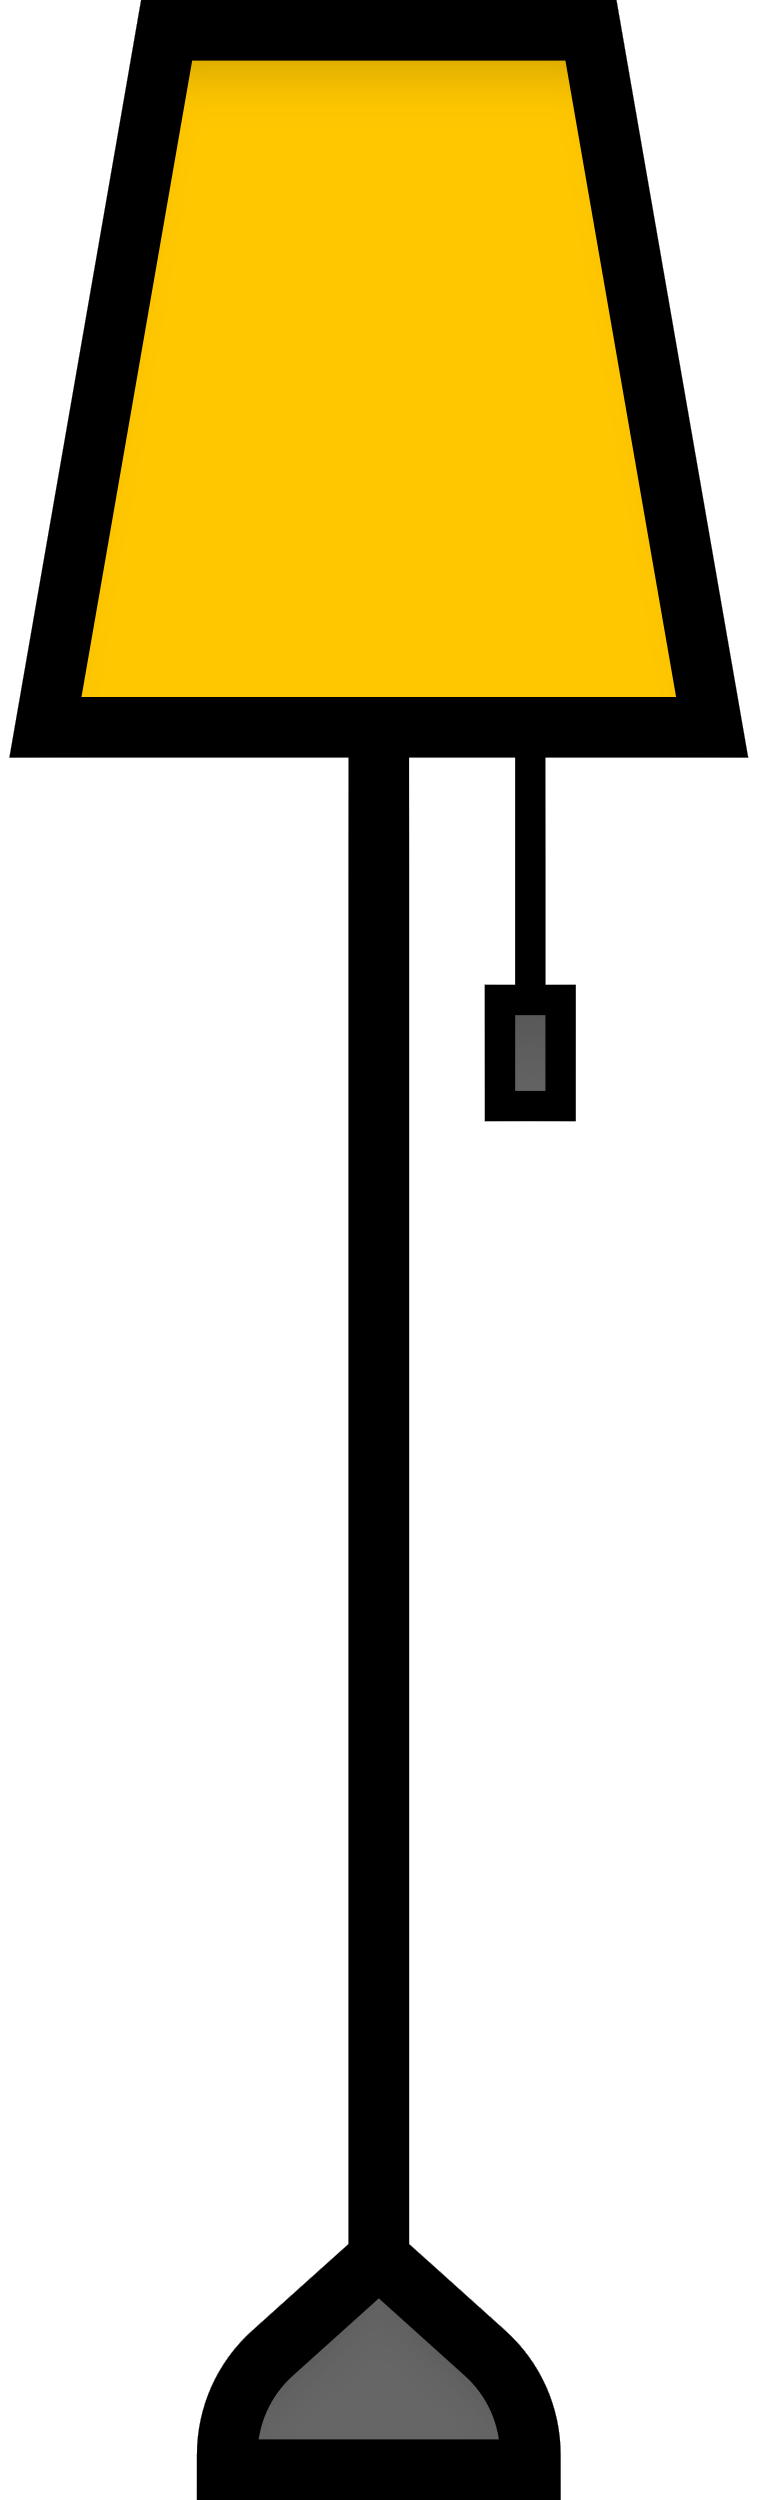
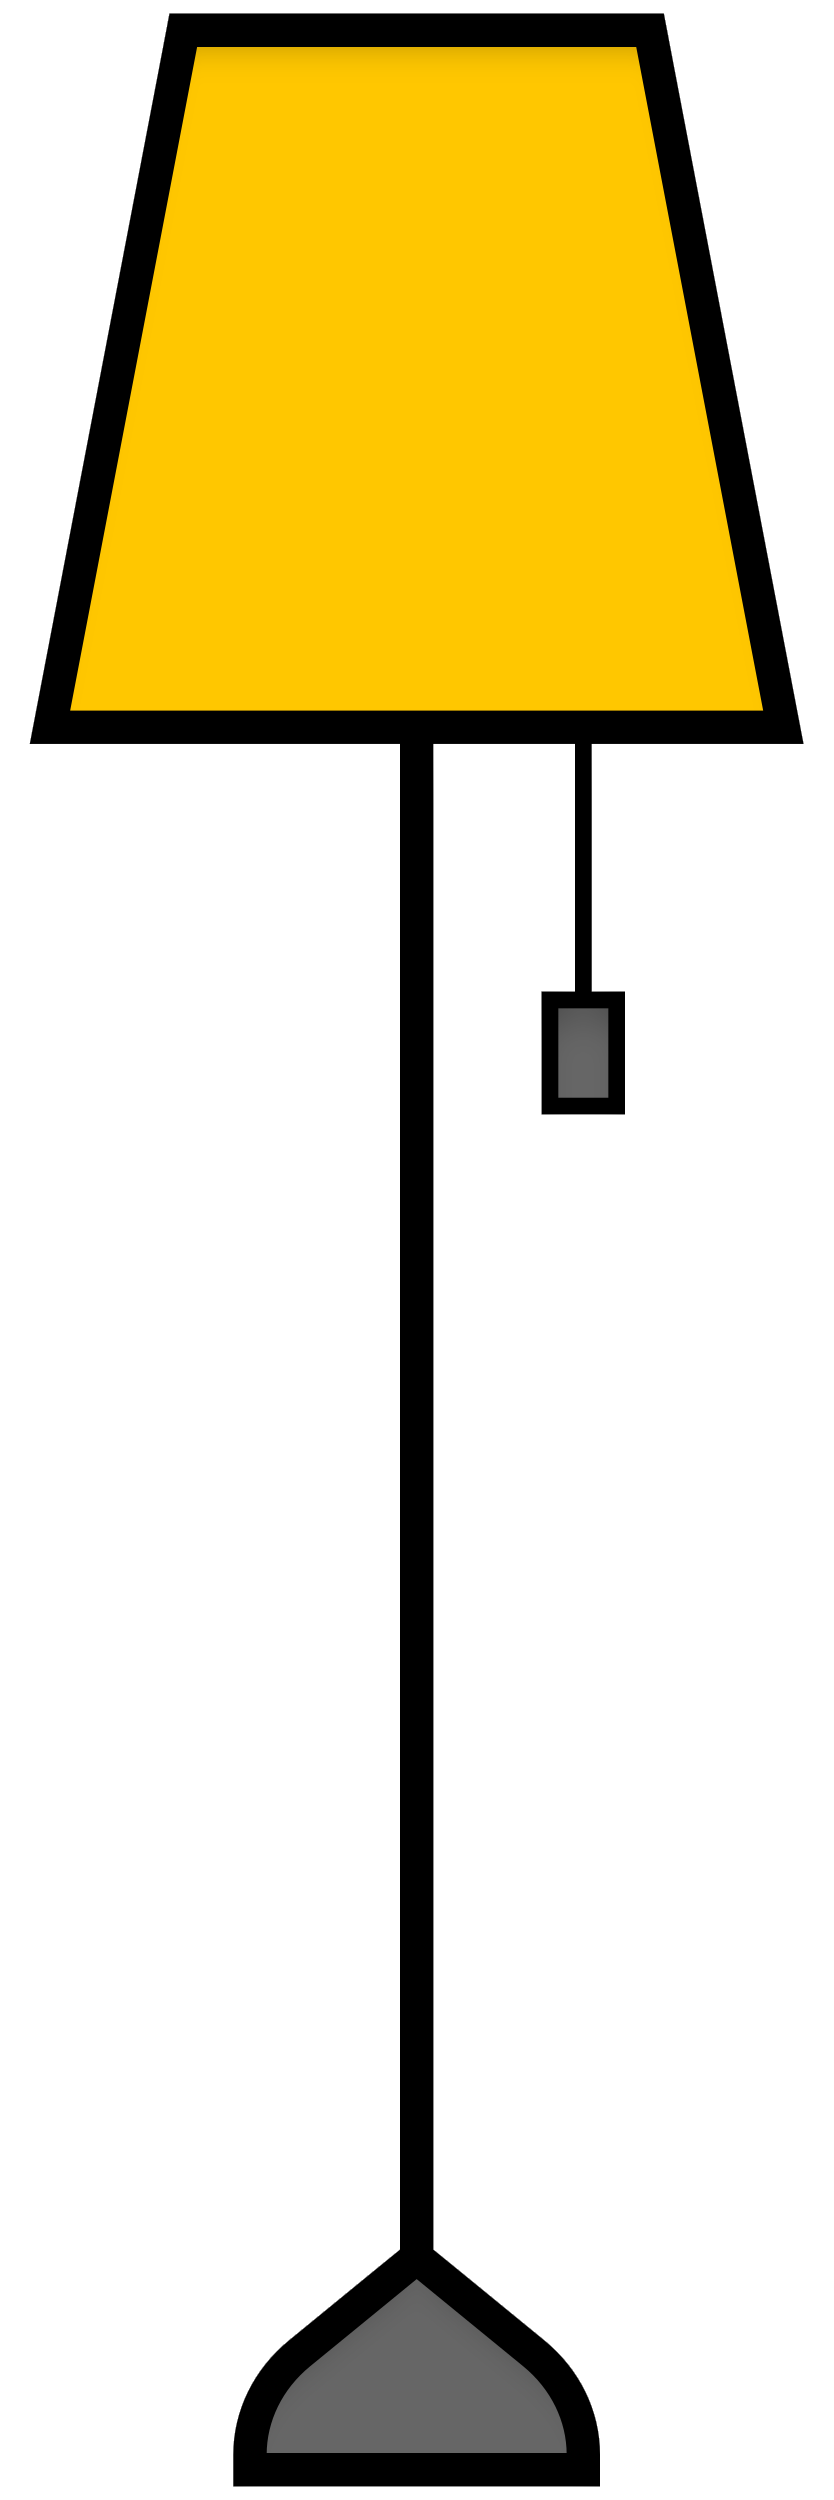
- <svg xmlns="http://www.w3.org/2000/svg" width="50" height="165" viewBox="0 0 50 165" fill="none">
+ <svg xmlns="http://www.w3.org/2000/svg" width="100" height="300" viewBox="0 0 100 300" fill="none">
  <g filter="url(#filter0_i_10_1620)">
-     <path d="M15 162.008C15 159.457 16.083 157.025 17.979 155.319L25 149L32.021 155.319C33.917 157.025 35 159.457 35 162.008V163H15V162.008Z" fill="#666666" />
-     <path d="M25 149L17.979 155.319C16.083 157.025 15 159.457 15 162.008V163H35V162.008C35 159.457 33.917 157.025 32.021 155.319L25 149ZM25 149V48" stroke="black" stroke-width="4" />
-     <path d="M33 66H35H37V73H33V66Z" fill="#666666" />
-     <path d="M35 48V66M35 66H33V73H37V66H35Z" stroke="black" stroke-width="2" />
-     <path d="M11 2H39L47 48H3L11 2Z" fill="#FFC700" stroke="black" stroke-width="4" />
+     <path d="M30 294.56C30 289.922 32.166 285.501 35.959 282.397L50 270.909L64.041 282.397C67.834 285.501 70 289.922 70 294.56V296.364H30V294.56Z" fill="#666666" />
+     <path d="M50 270.909L35.959 282.397C32.166 285.501 30 289.922 30 294.56V296.364H70V294.56C70 289.922 67.834 285.501 64.041 282.397L50 270.909ZM50 270.909V87.273" stroke="black" stroke-width="4" />
+     <path d="M66 120H70H74V132.727H66V120Z" fill="#666666" />
+     <path d="M70 87.273V120M70 120H66V132.727H74V120H70Z" stroke="black" stroke-width="2" />
+     <path d="M22 3.636H78L94 87.273H6L22 3.636Z" fill="#FFC700" stroke="black" stroke-width="4" />
  </g>
  <defs>
-     <filter id="filter0_i_10_1620" x="0" y="0" width="50" height="169" filterUnits="userSpaceOnUse" color-interpolation-filters="sRGB">
+     <filter id="filter0_i_10_1620" x="0" y="0" width="100" height="304" filterUnits="userSpaceOnUse" color-interpolation-filters="sRGB">
      <feFlood flood-opacity="0" result="BackgroundImageFix" />
      <feBlend mode="normal" in="SourceGraphic" in2="BackgroundImageFix" result="shape" />
      <feColorMatrix in="SourceAlpha" type="matrix" values="0 0 0 0 0 0 0 0 0 0 0 0 0 0 0 0 0 0 127 0" result="hardAlpha" />
      <feOffset dy="4" />
      <feGaussianBlur stdDeviation="2" />
      <feComposite in2="hardAlpha" operator="arithmetic" k2="-1" k3="1" />
      <feColorMatrix type="matrix" values="0 0 0 0 0 0 0 0 0 0 0 0 0 0 0 0 0 0 0.25 0" />
      <feBlend mode="normal" in2="shape" result="effect1_innerShadow_10_1620" />
    </filter>
  </defs>
</svg>
